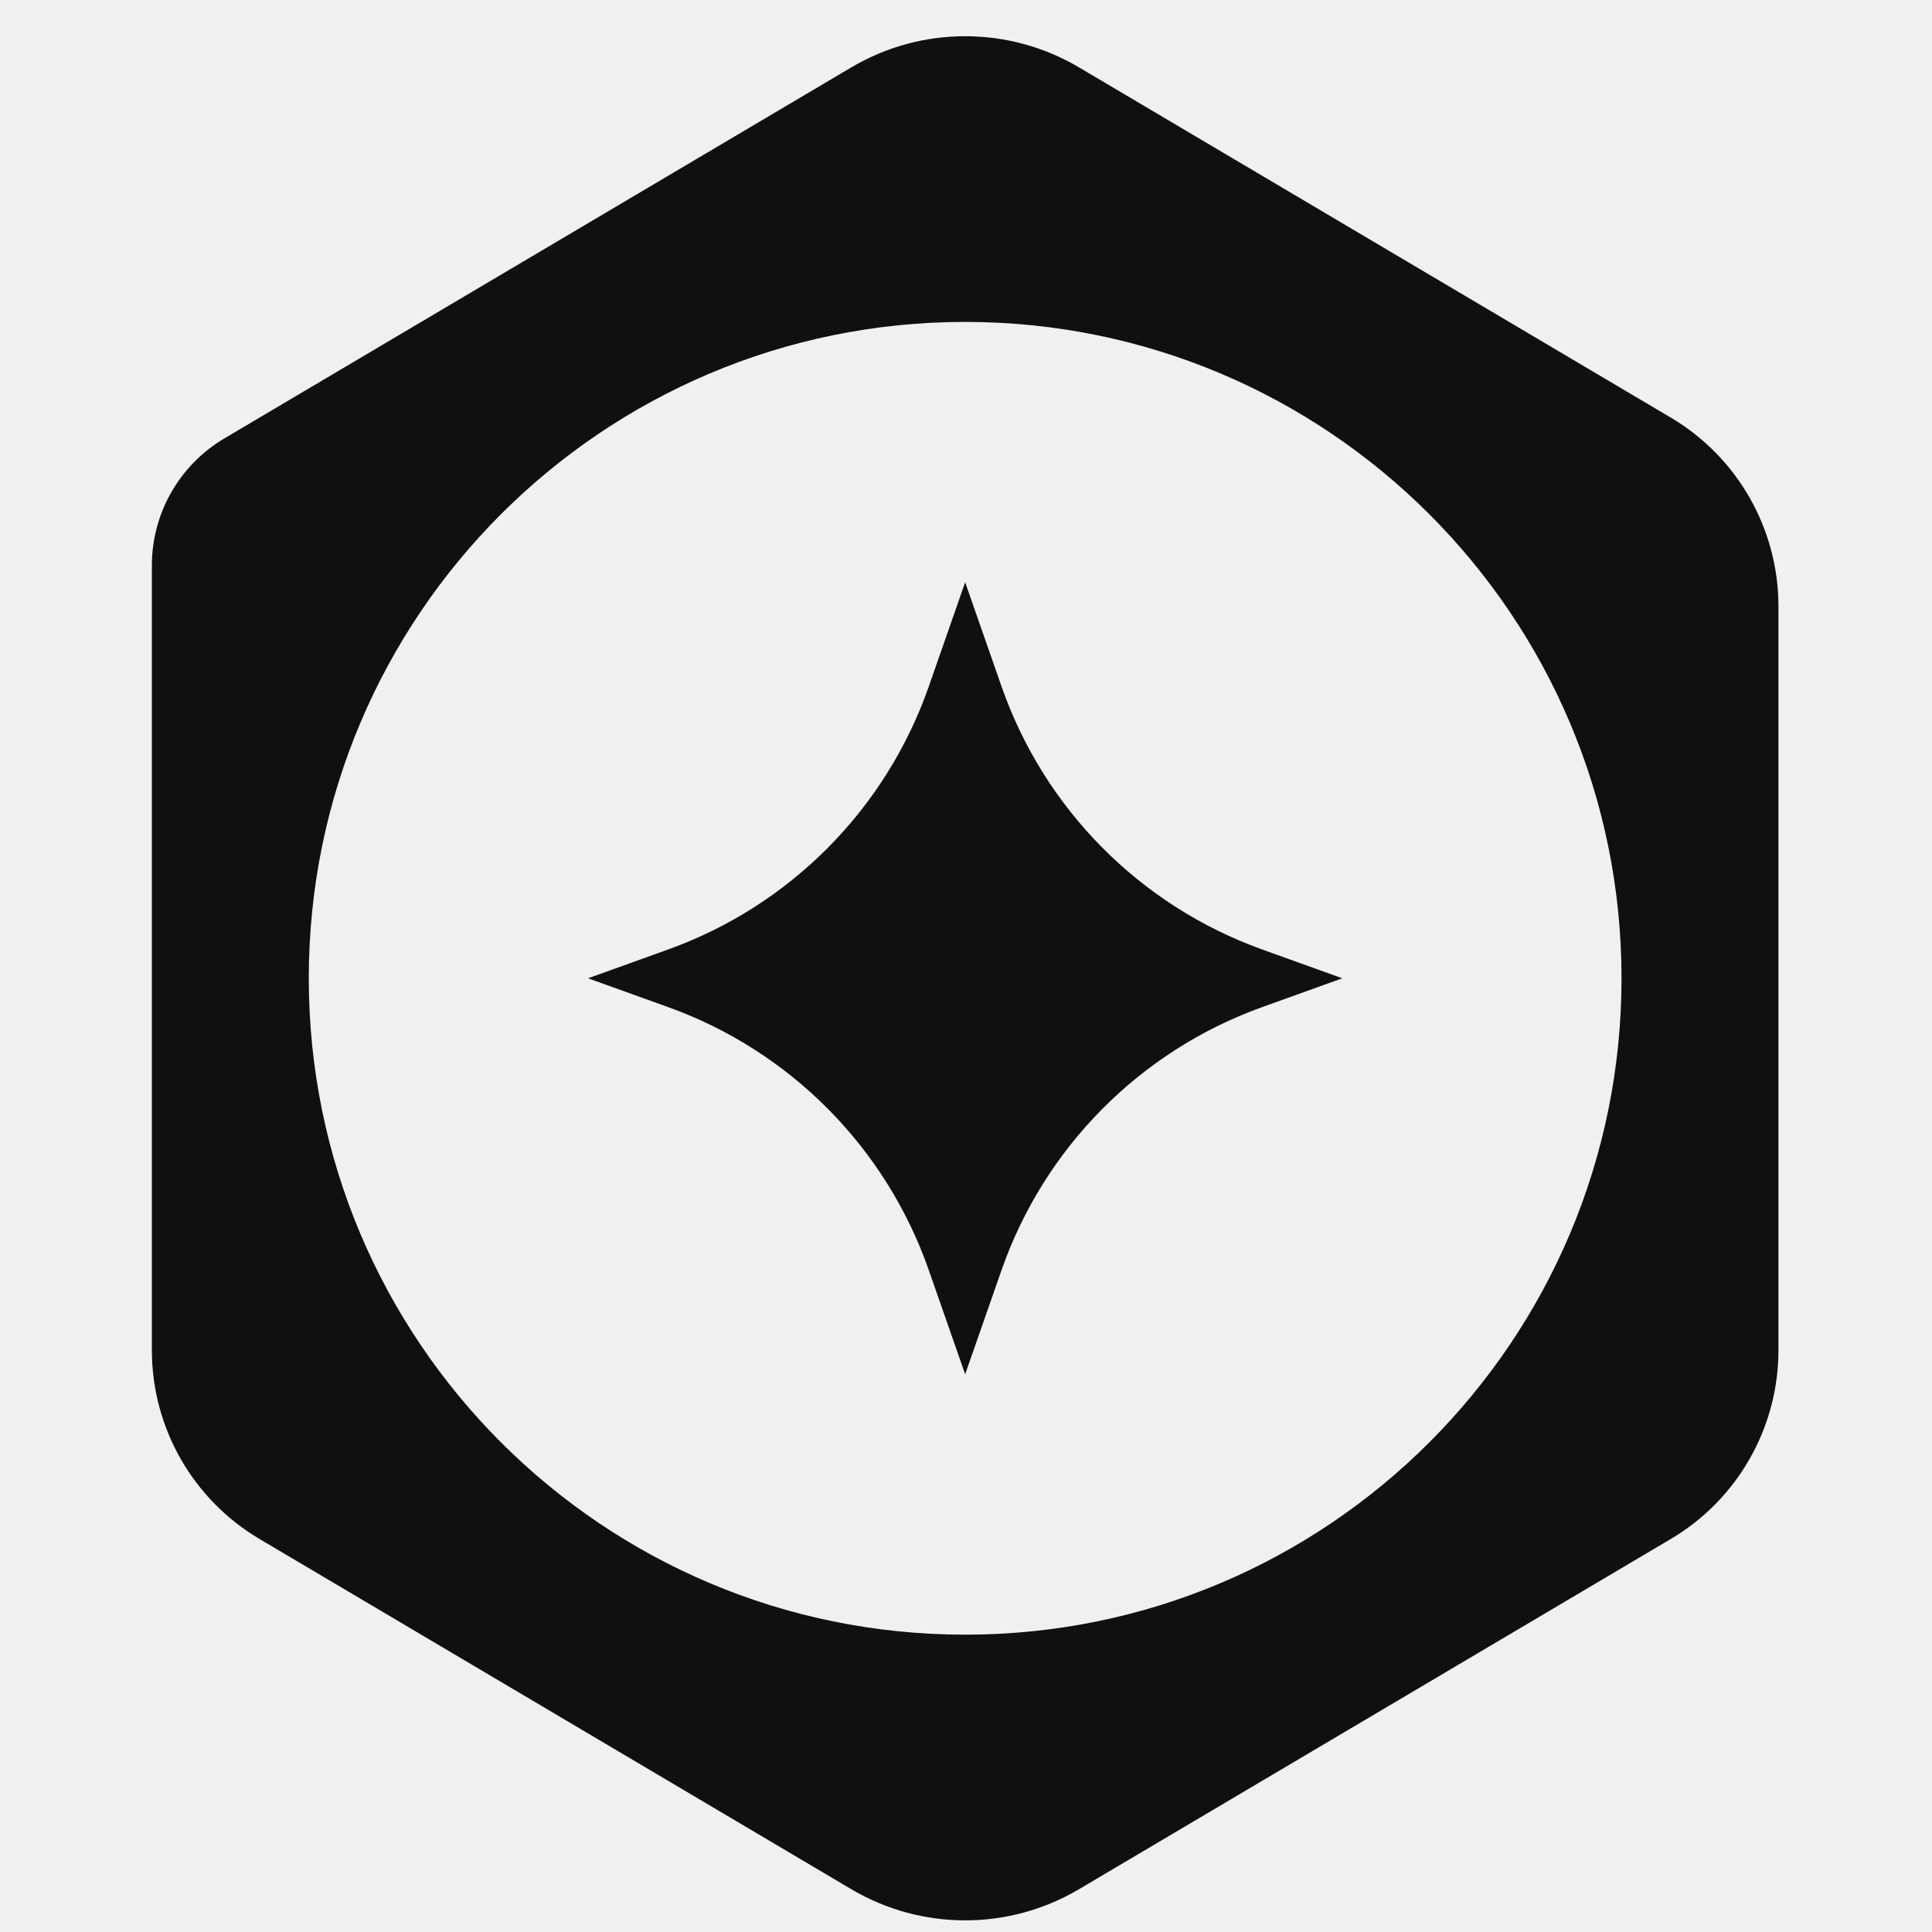
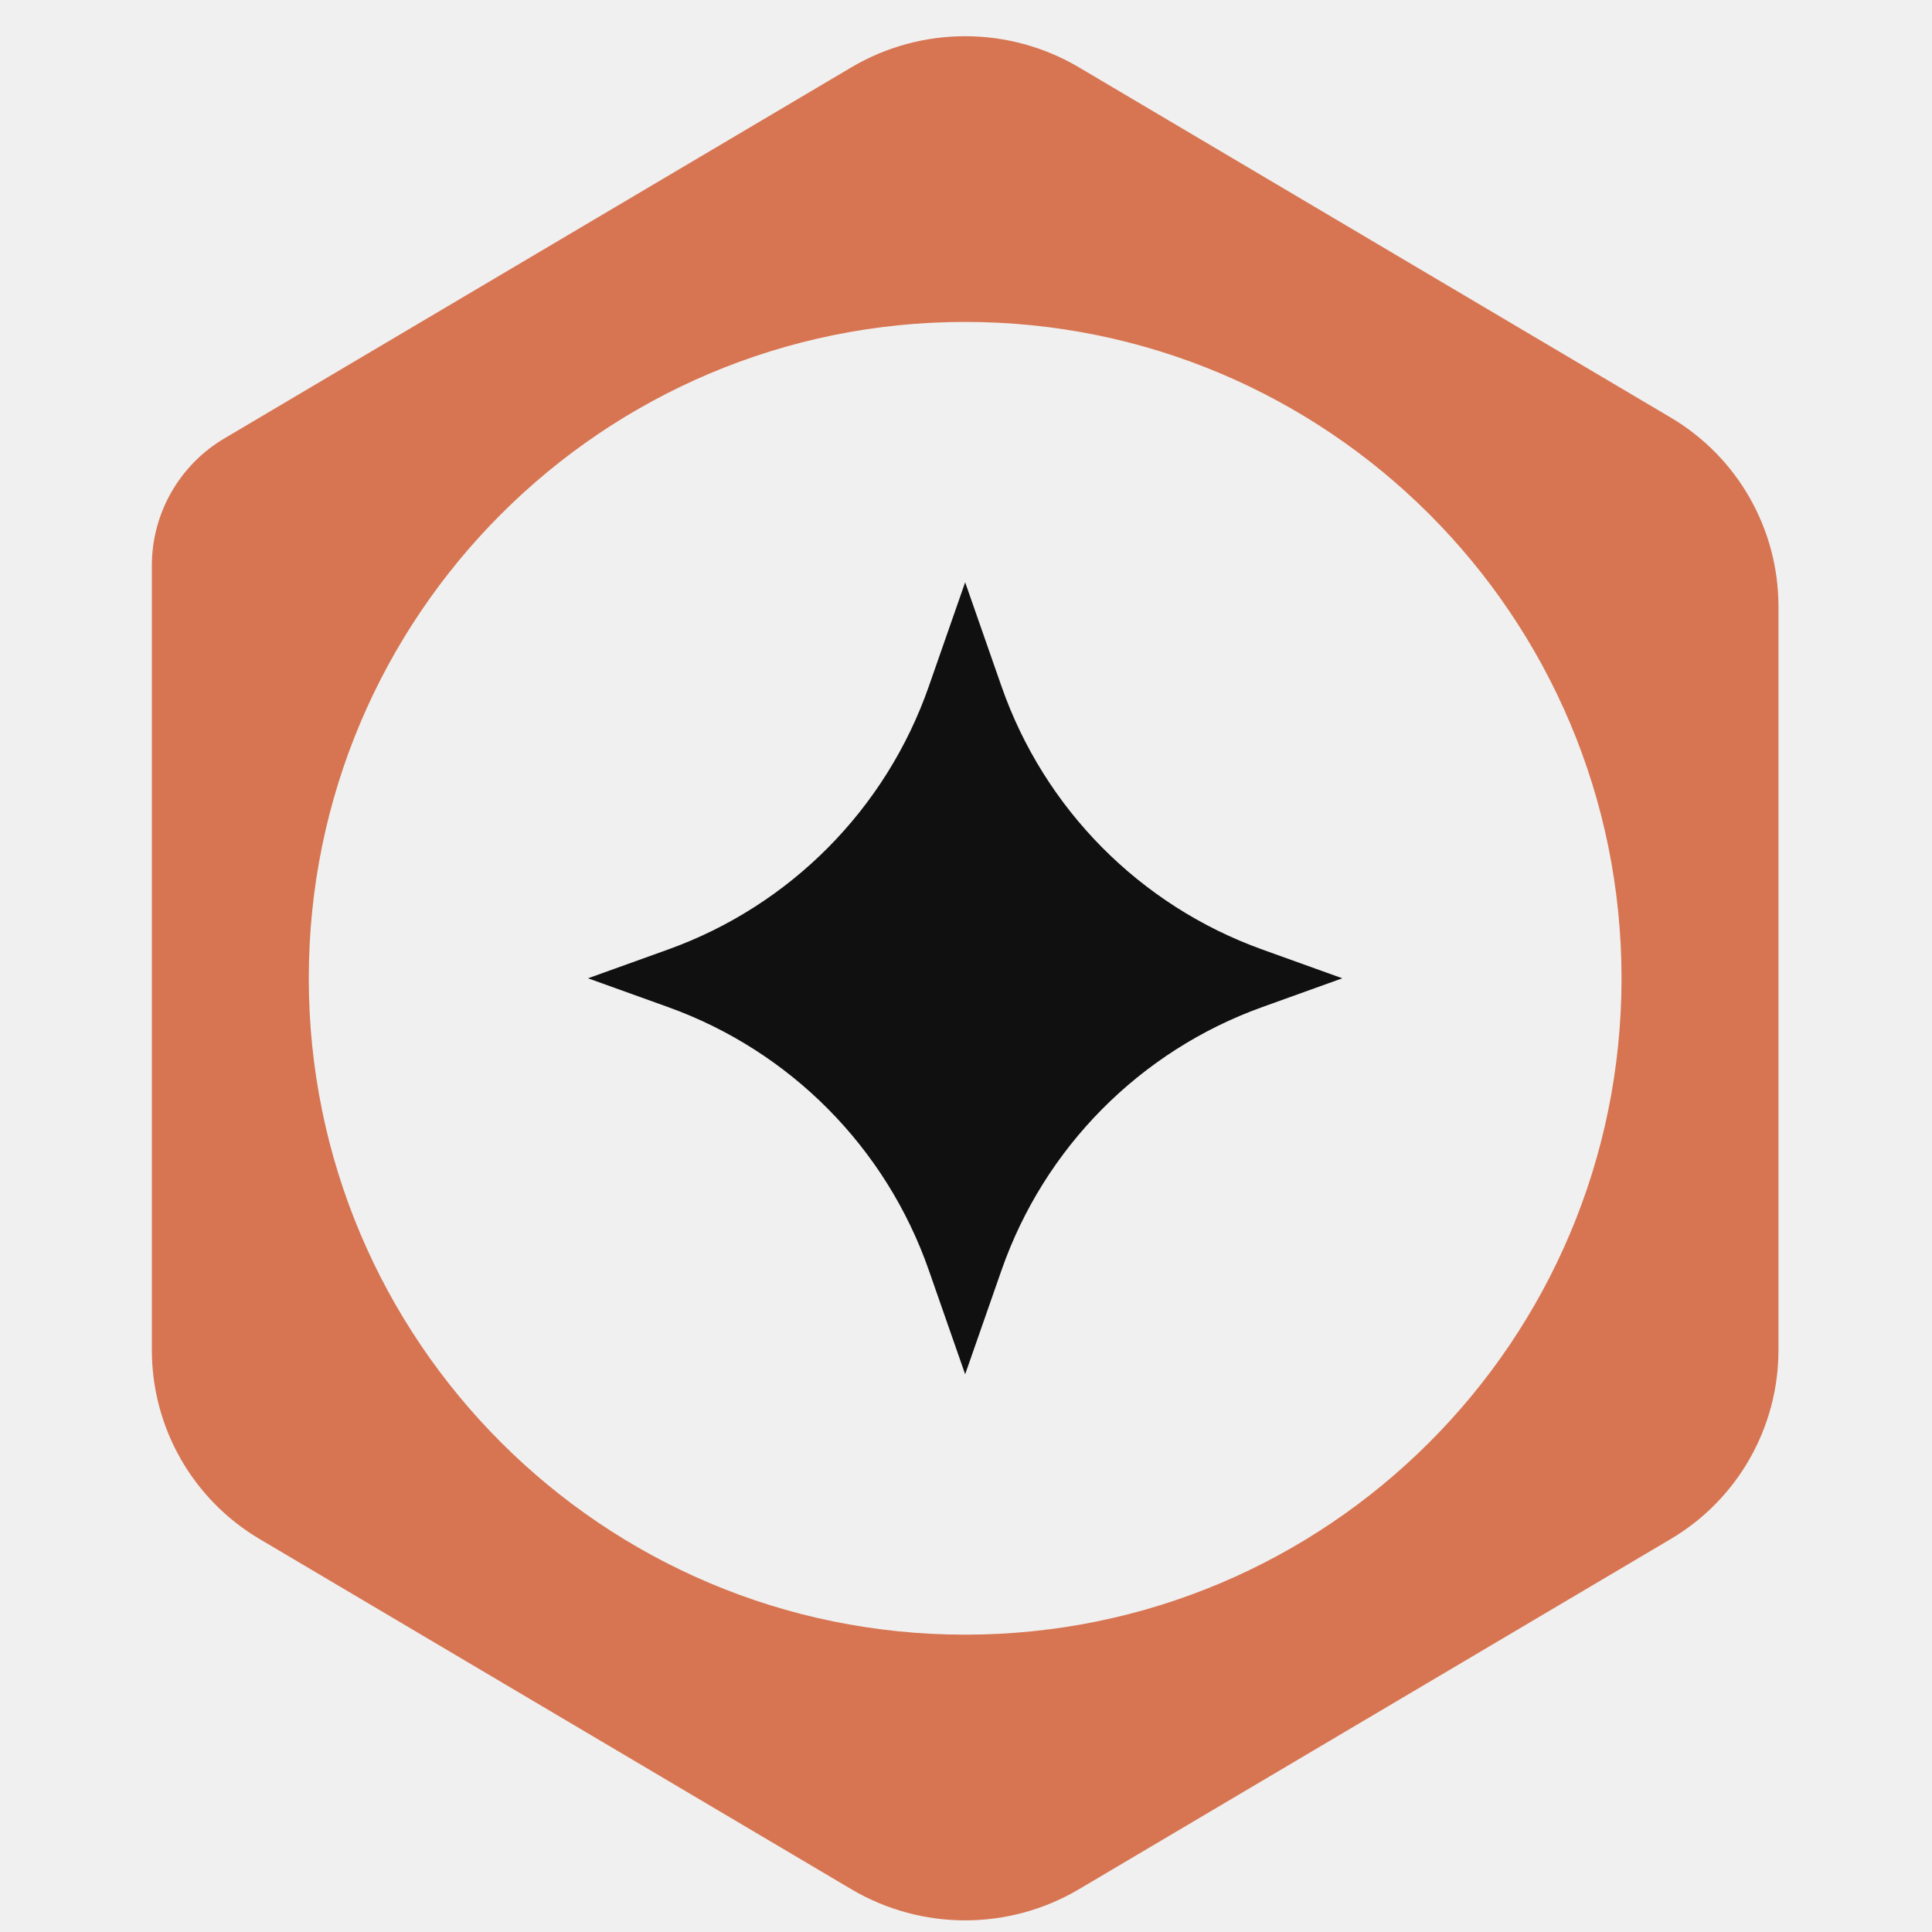
<svg xmlns="http://www.w3.org/2000/svg" viewBox="-36 0 458 458">
-   <style>path{fill:#101010}@media (prefers-color-scheme:dark){path{fill:#fff}}</style>
-   <path d="M165.807 15.974C182.454 6.123 203.146 6.123 219.793 15.974L360.084 98.999C375.9 108.359 385.6 125.372 385.6 143.75V320.078C385.6 338.456 375.9 355.469 360.084 364.829L219.793 447.853C203.146 457.705 182.454 457.705 165.807 447.853L25.517 364.829C9.701 355.469 0 338.456 0 320.078V134.056C5.6113e-05 121.687 6.53 110.236 17.175 103.936L165.807 15.974ZM192.8 76.315C106.865 76.315 37.201 145.979 37.201 231.914C37.201 317.849 106.865 387.513 192.8 387.513C278.735 387.513 348.399 317.849 348.399 231.914C348.399 145.979 278.735 76.315 192.8 76.315Z" />
-   <path d="M192.8 138.04L201.425 162.732C211.565 191.766 234.265 214.675 263.205 225.081L282.206 231.914L263.205 238.746C234.265 249.153 211.565 272.062 201.425 301.096L192.8 325.788L184.176 301.096C174.035 272.062 151.335 249.153 122.395 238.746L103.394 231.914L122.395 225.081C151.335 214.675 174.035 191.766 184.176 162.732L192.8 138.04Z" />
+   <style>.estrela{fill:#101010}@media (prefers-color-scheme:dark){.estrela{fill:#fff}}</style>
+   <path fill="#d77552" d="M165.807 15.974C182.454 6.123 203.146 6.123 219.793 15.974L360.084 98.999C375.9 108.359 385.6 125.372 385.6 143.75V320.078C385.6 338.456 375.9 355.469 360.084 364.829L219.793 447.853C203.146 457.705 182.454 457.705 165.807 447.853L25.517 364.829C9.701 355.469 0 338.456 0 320.078V134.056C5.6113e-05 121.687 6.53 110.236 17.175 103.936L165.807 15.974ZM192.8 76.315C106.865 76.315 37.201 145.979 37.201 231.914C37.201 317.849 106.865 387.513 192.8 387.513C278.735 387.513 348.399 317.849 348.399 231.914C348.399 145.979 278.735 76.315 192.8 76.315Z" />
+   <path class="estrela" d="M192.8 138.04L201.425 162.732C211.565 191.766 234.265 214.675 263.205 225.081L282.206 231.914L263.205 238.746C234.265 249.153 211.565 272.062 201.425 301.096L192.8 325.788L184.176 301.096C174.035 272.062 151.335 249.153 122.395 238.746L103.394 231.914L122.395 225.081C151.335 214.675 174.035 191.766 184.176 162.732L192.8 138.04Z" />
</svg>
